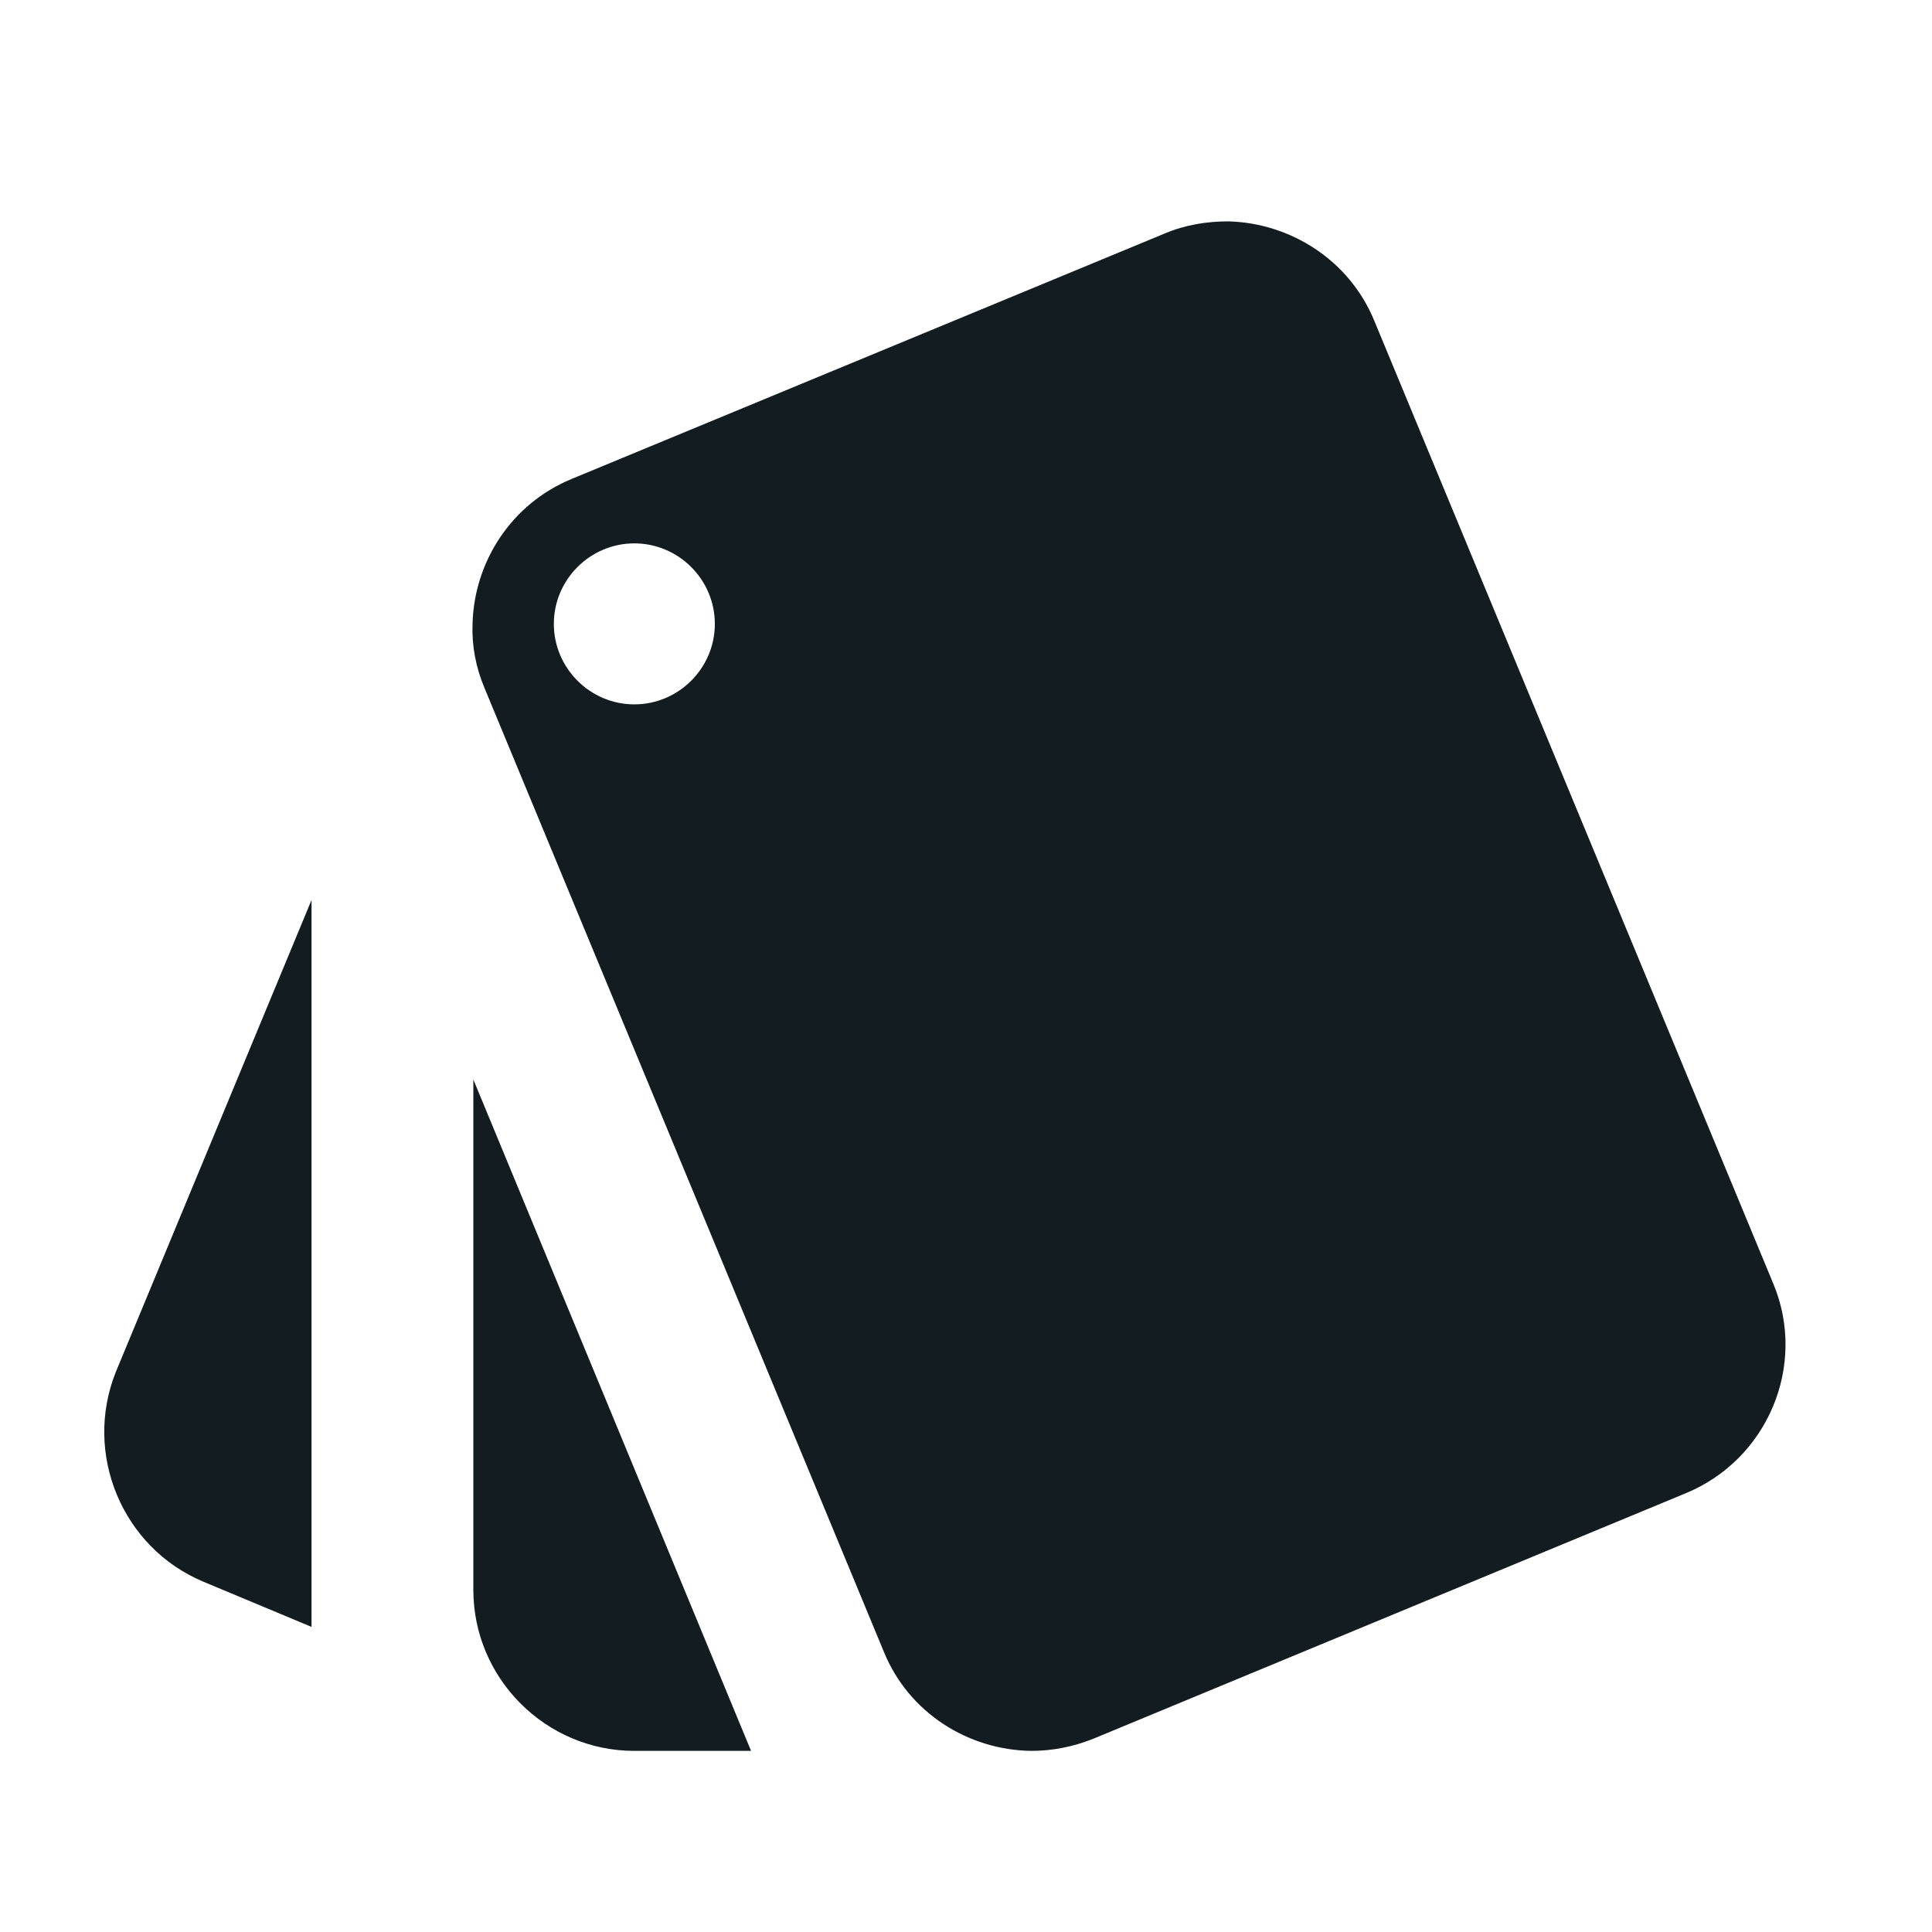
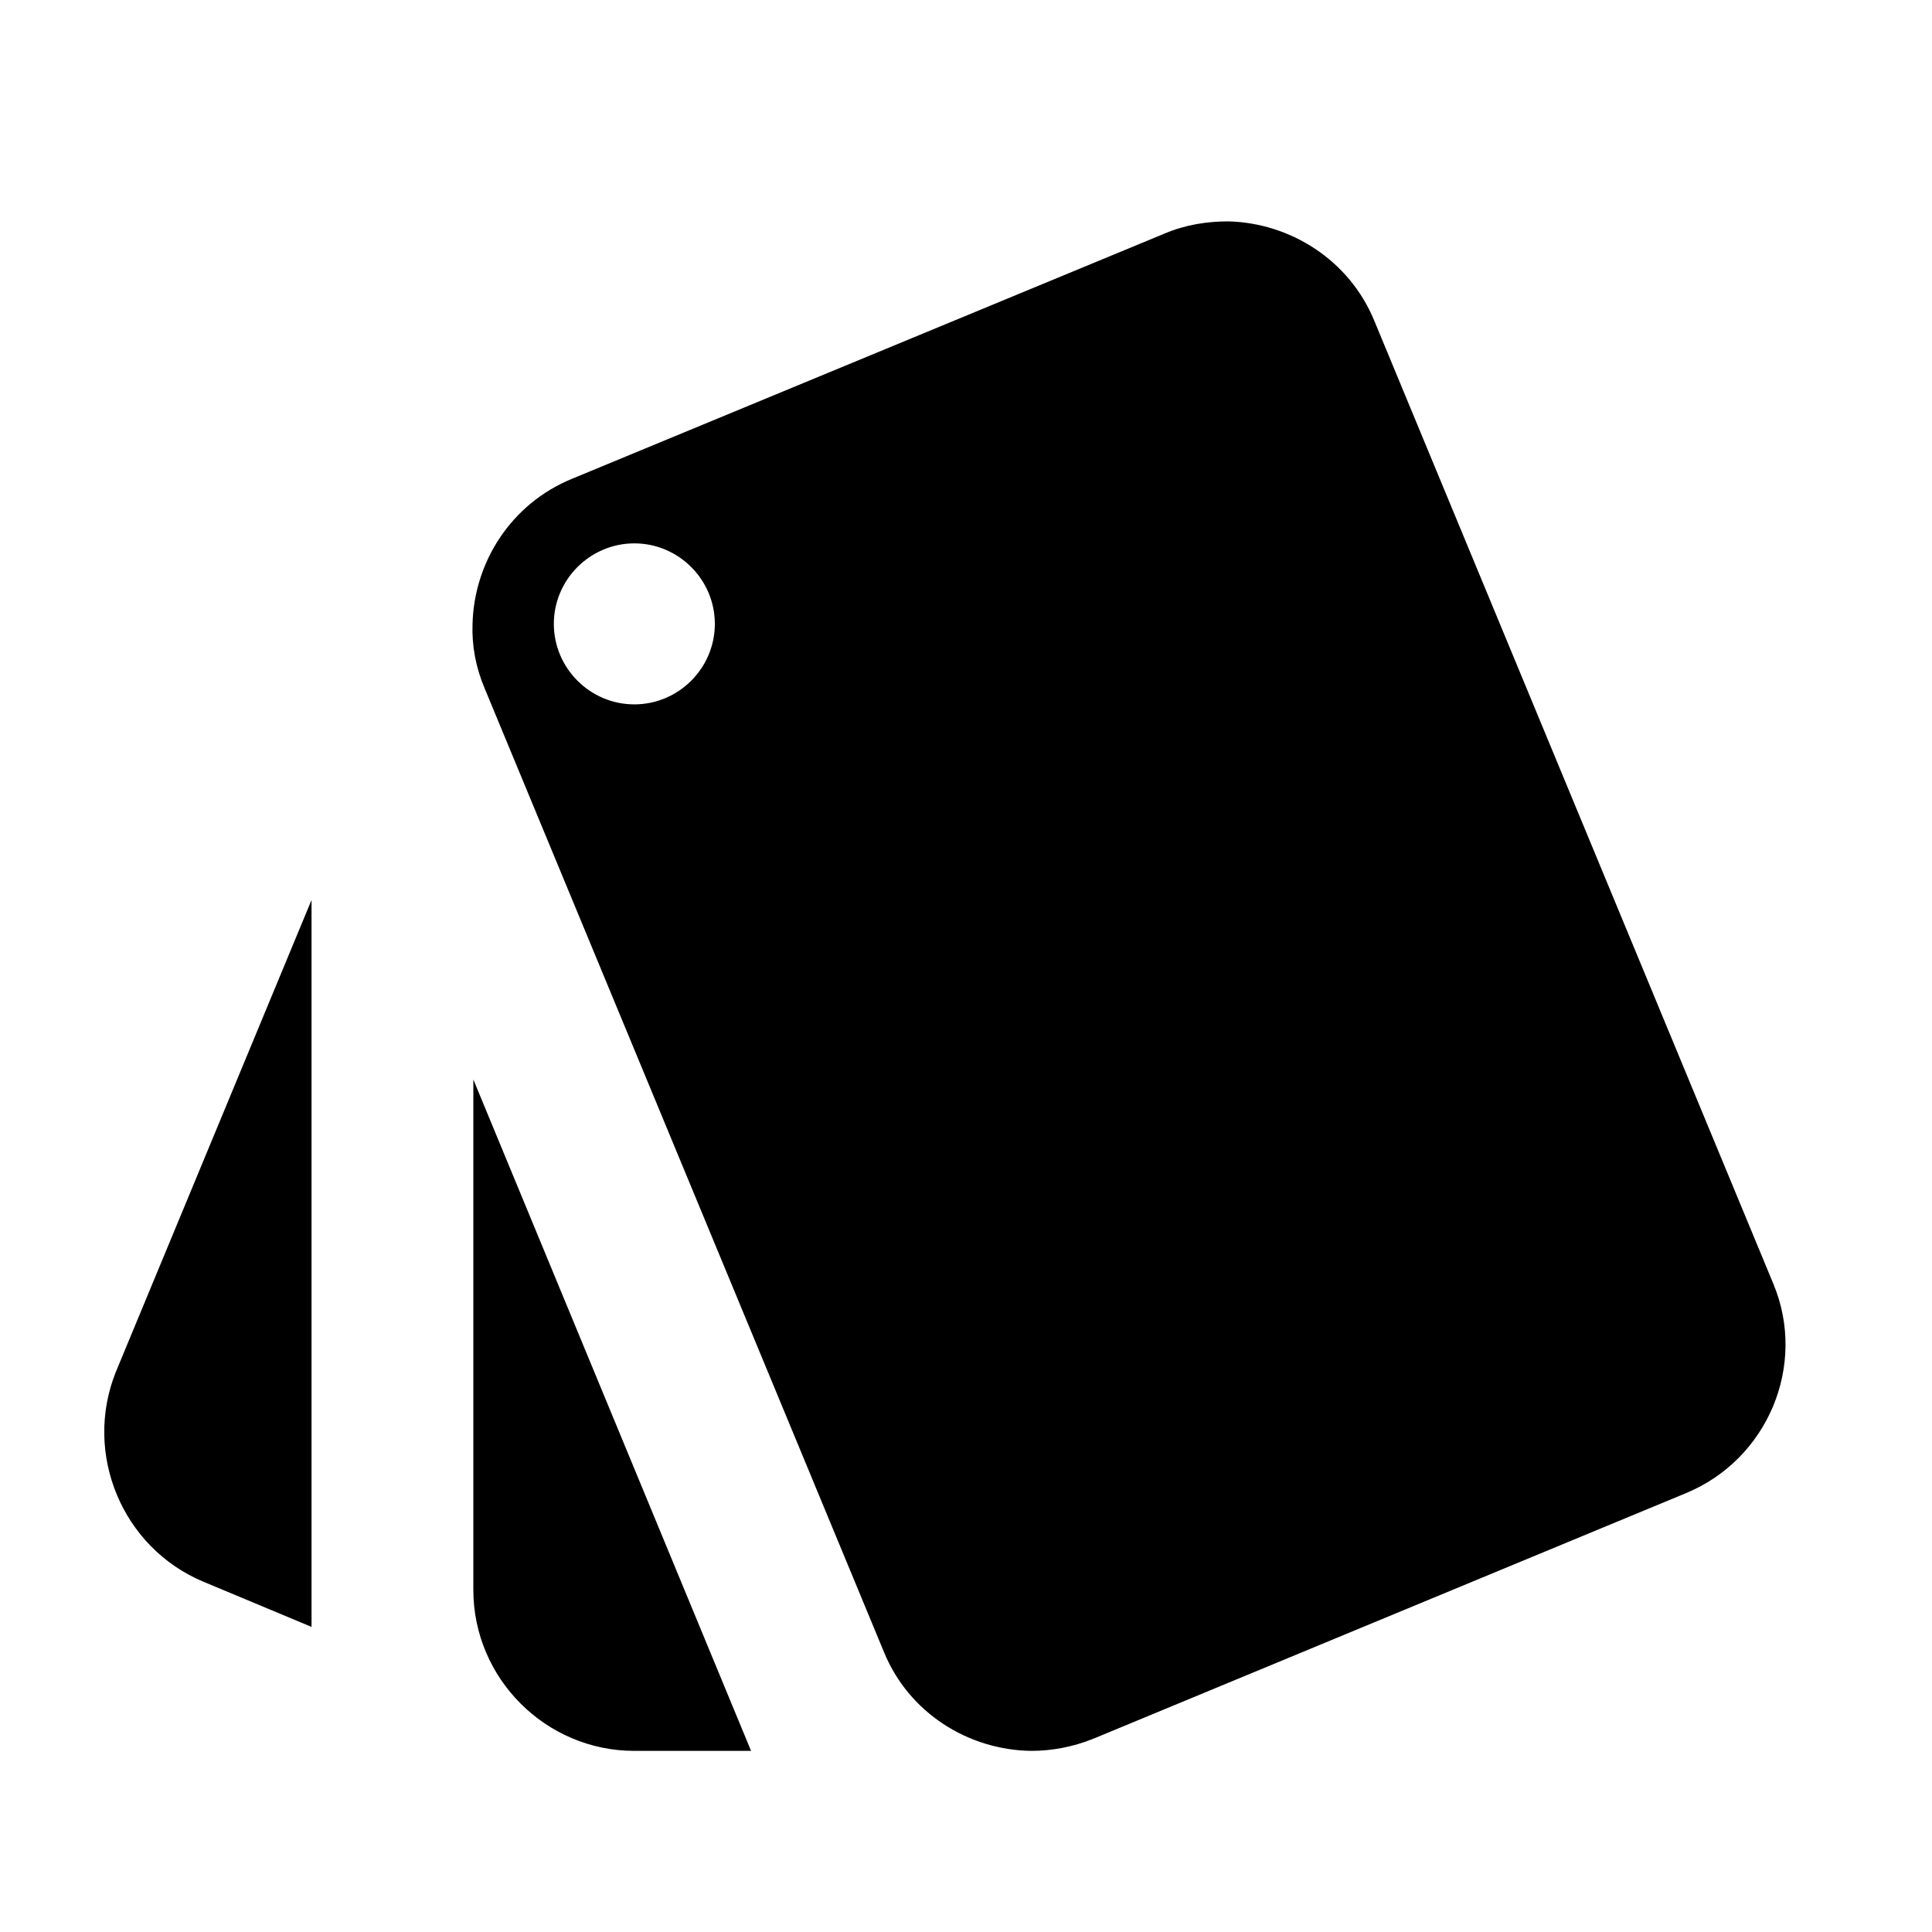
<svg xmlns="http://www.w3.org/2000/svg" width="24" height="24" viewBox="0 0 24 24" fill="none">
-   <path d="M2.53 19.65L3.87 20.21V11.18L1.44 17.04C1.03 18.06 1.52 19.23 2.53 19.65ZM22.03 15.95L17.07 3.98C16.76 3.23 16.03 2.77 15.26 2.75C15 2.75 14.73 2.79 14.47 2.9L7.1 5.95C6.35 6.26 5.89 6.98 5.87 7.75C5.86 8.02 5.91 8.29 6.02 8.55L10.98 20.52C11.29 21.28 12.03 21.74 12.81 21.75C13.07 21.75 13.33 21.7 13.58 21.6L20.94 18.55C21.96 18.13 22.45 16.96 22.03 15.95ZM7.88 8.75C7.33 8.75 6.88 8.3 6.88 7.75C6.88 7.2 7.33 6.75 7.88 6.75C8.43 6.75 8.88 7.2 8.88 7.75C8.88 8.3 8.43 8.75 7.88 8.75ZM5.88 19.75C5.88 20.85 6.78 21.75 7.88 21.75H9.33L5.88 13.41V19.75Z" fill="#131C21" />
+   <path d="M2.53 19.65L3.87 20.21V11.18L1.44 17.04C1.03 18.06 1.52 19.23 2.53 19.65V19.65ZM22.03 15.95L17.07 3.98C16.76 3.23 16.03 2.77 15.26 2.75C15 2.75 14.73 2.79 14.47 2.9L7.1 5.95C6.35 6.26 5.89 6.98 5.87 7.75C5.86 8.02 5.91 8.29 6.02 8.55L10.98 20.52C11.29 21.28 12.03 21.74 12.81 21.75C13.07 21.75 13.33 21.7 13.58 21.6L20.94 18.55C21.96 18.13 22.45 16.96 22.03 15.95V15.95ZM7.88 8.75C7.33 8.75 6.88 8.3 6.88 7.75C6.88 7.2 7.33 6.75 7.88 6.75C8.43 6.75 8.88 7.2 8.88 7.75C8.88 8.3 8.43 8.75 7.88 8.75V8.75ZM5.88 19.75C5.88 20.85 6.78 21.75 7.88 21.75H9.33L5.88 13.41V19.75Z" fill="black" />
</svg>
